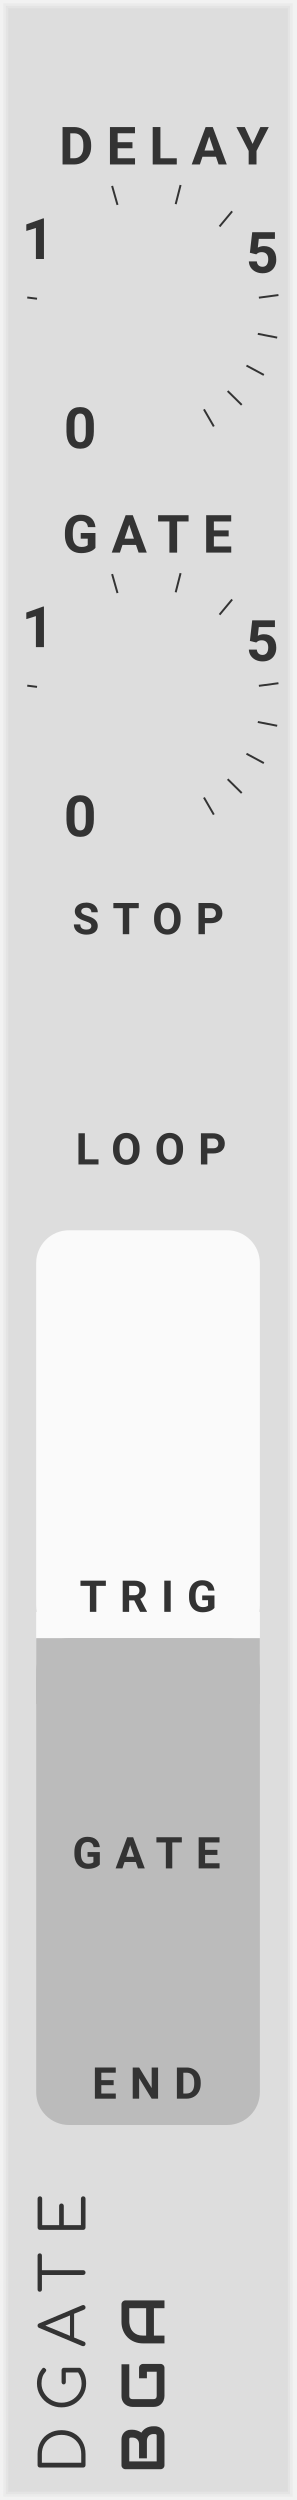
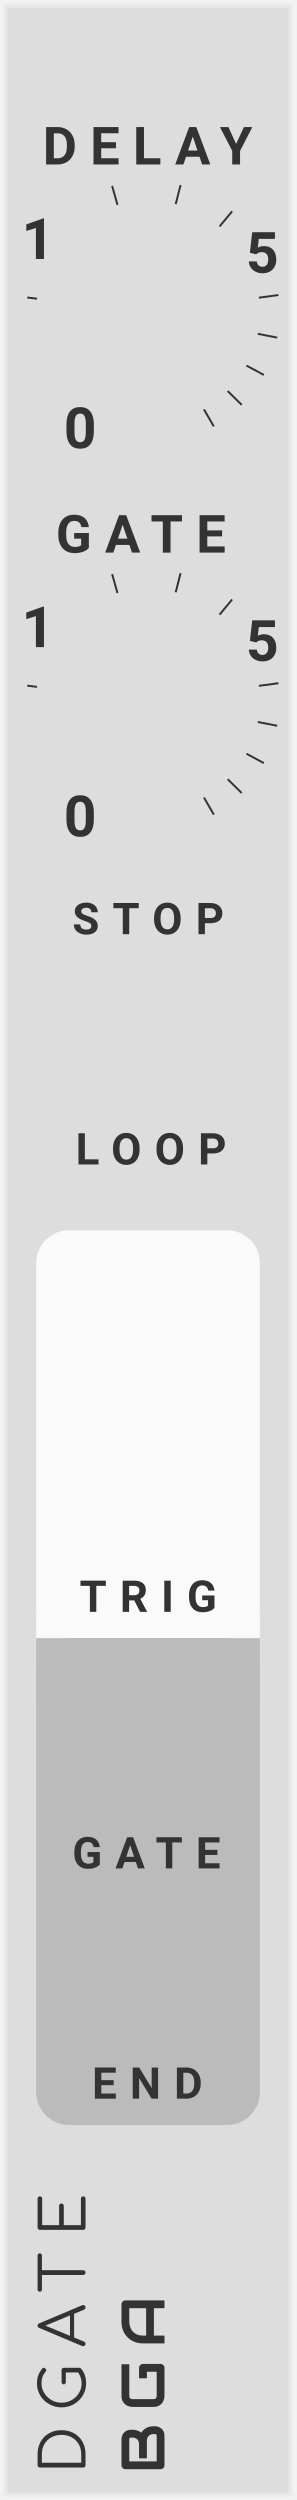
<svg xmlns="http://www.w3.org/2000/svg" version="1.1" width="45" height="380" viewBox="0 0 45 380" id="svg159">
  <style id="style2">
    text {
      fill: #333;
      font-family: 'Roboto', sans-serif;
      font-weight: bold;
    }
    text.title {
      font-family: 'Comfortaa', sans-serif;
      font-weight: normal;
    }
    text.brand {
      font-family: 'Audiowide', sans-serif;
      font-weight: bold;
    }
  </style>
  <defs id="defs97">
    <symbol id="knob" viewBox="0 0 45px 45px">
      <g transform="translate(22.5 22.5)" id="g10">
        <polyline points="-5,0 5,0" stroke-width="1" stroke="#00f" id="polyline4" />
        <polyline points="0,-5 0,5" stroke-width="1" stroke="#00f" id="polyline6" />
        <circle cx="0" cy="0" r="14.5" stroke-width="1" stroke="#00f" fill="none" id="circle8" />
      </g>
    </symbol>
    <symbol id="knobguide" viewBox="0 0 45px 45px">
      <g transform="translate(22.5 22.5)" id="g67">
        <g transform="rotate(-240) translate(17 0)" id="g17">
          <g transform="translate(3 0) rotate(240)" id="g15">
            <text font-size="6.5pt" transform="translate(-2.8 3.3)" id="text13">0</text>
          </g>
        </g>
        <g transform="rotate(-172.92) translate(17 0)" id="g21">
          <polyline points="0,0 1.5,0" stroke-width="0.3" stroke="#333" id="polyline19" />
        </g>
        <g transform="rotate(-145.13) translate(17 0)" id="g27">
          <g transform="translate(3 0) rotate(145.13)" id="g25">
            <text font-size="6.5pt" transform="translate(-2.8 3.3)" id="text23">1</text>
          </g>
        </g>
        <g transform="rotate(-105.84) translate(17 0)" id="g31">
          <polyline points="0,0 3,0" stroke-width="0.3" stroke="#333" id="polyline29" />
        </g>
        <g transform="rotate(-75.68) translate(17 0)" id="g35">
          <polyline points="0,0 3,0" stroke-width="0.3" stroke="#333" id="polyline33" />
        </g>
        <g transform="rotate(-50.26) translate(17 0)" id="g39">
          <polyline points="0,0 3,0" stroke-width="0.3" stroke="#333" id="polyline37" />
        </g>
        <g transform="rotate(-27.87) translate(17 0)" id="g45">
          <g transform="translate(3 0) rotate(27.87)" id="g43">
            <text font-size="6.5pt" transform="translate(-2.8 3.3)" id="text41">5</text>
          </g>
        </g>
        <g transform="rotate(-7.62) translate(17 0)" id="g49">
          <polyline points="0,0 3,0" stroke-width="0.3" stroke="#333" id="polyline47" />
        </g>
        <g transform="rotate(11) translate(17 0)" id="g53">
          <polyline points="0,0 3,0" stroke-width="0.3" stroke="#333" id="polyline51" />
        </g>
        <g transform="rotate(28.33) translate(17 0)" id="g57">
          <polyline points="0,0 3,0" stroke-width="0.3" stroke="#333" id="polyline55" />
        </g>
        <g transform="rotate(44.6) translate(17 0)" id="g61">
          <polyline points="0,0 3,0" stroke-width="0.3" stroke="#333" id="polyline59" />
        </g>
        <g transform="rotate(60) translate(17 0)" id="g65">
          <polyline points="0,0 3,0" stroke-width="0.3" stroke="#333" id="polyline63" />
        </g>
      </g>
    </symbol>
    <symbol id="light" viewBox="0 0 1.1px 1.1px">
      <rect width="3.2" height="3.2" fill="#0f0" id="rect70" />
    </symbol>
    <symbol id="switch" viewBox="0 0 14px 24px">
      <rect width="14px" height="24px" stroke-width="1" stroke="#000" fill="#ddd" id="rect73" />
      <rect width="14px" height="12px" stroke-width="0" fill="#000" id="rect75" />
    </symbol>
    <symbol id="button" viewBox="0 0 18px 18px">
      <g transform="translate(9 9)" id="g80">
        <circle cx="0" cy="0" r="8.5" stroke-width="1" stroke="#00f" fill="#f00" id="circle78" />
      </g>
    </symbol>
    <symbol id="input" viewBox="0 0 24px 24px">
      <g transform="translate(12 12)" id="g87">
        <circle cx="0" cy="0" r="5" stroke-width="1" stroke="#0f0" fill="#0f0" id="circle83" />
        <circle cx="0" cy="0" r="10.5" stroke-width="3" stroke="#0f0" fill="none" id="circle85" />
      </g>
    </symbol>
    <symbol id="output" viewBox="0 0 24px 24px">
      <g transform="translate(12 12)" id="g94">
        <circle cx="0" cy="0" r="5" stroke-width="1" stroke="#f00" fill="#f00" id="circle90" />
        <circle cx="0" cy="0" r="10.5" stroke-width="3" stroke="#f00" fill="none" id="circle92" />
      </g>
    </symbol>
  </defs>
  <path style="fill:#dddddd" d="M 0,0 H 45 V 380 H 0 Z" id="rect99" />
  <path style="fill:none;stroke:#e4e4e4;stroke-width:0.5" d="M 1,1 H 44 V 379 H 1 V 1" id="polyline101" />
  <path style="fill:none;stroke:#ebebeb;stroke-width:0.8" d="m 0.5,0.5 h 44 v 379 H 0.5 V 0.5" id="polyline103" />
  <path style="fill:none;stroke:#f2f2f2;stroke-width:1" d="M 0,0 H 45 V 380 H 0 V 0" id="polyline105" />
  <g aria-label="DGATE" transform="rotate(-90)" style="font-weight:normal;font-size:9.333px;font-family:Comfortaa, sans-serif;letter-spacing:2.5px;fill:#333333" id="text107">
    <path d="m -374.703,13 q -0.159,0 -0.261,-0.103 -0.103,-0.103 -0.103,-0.261 V 6.075 q 0,-0.159 0.103,-0.261 0.103,-0.103 0.261,-0.103 h 1.68 q 1.055,0 1.885,0.467 0.831,0.467 1.288,1.297 0.467,0.821 0.467,1.876 0,1.055 -0.467,1.885 -0.457,0.831 -1.288,1.297 Q -371.968,13 -373.023,13 Z m 1.68,-0.653 q 0.849,0 1.512,-0.383 0.663,-0.392 1.036,-1.073 0.373,-0.681 0.373,-1.54 0,-0.859 -0.373,-1.54 -0.373,-0.681 -1.036,-1.064 -0.663,-0.383 -1.512,-0.383 h -1.316 v 5.983 z" style="font-weight:normal;font-size:9.333px;font-family:Comfortaa, sans-serif;letter-spacing:2.5px;fill:#333333" id="path302" />
    <path d="m -360.265,9.36 q 0.159,0 0.261,0.103 0.103,0.093 0.103,0.252 v 2.315 q 0,0.159 -0.103,0.261 -0.868,0.803 -2.287,0.803 -0.989,0 -1.82,-0.504 -0.831,-0.504 -1.325,-1.363 -0.485,-0.859 -0.485,-1.876 0,-1.008 0.485,-1.867 0.485,-0.859 1.316,-1.363 0.831,-0.504 1.829,-0.504 0.672,0 1.223,0.196 0.551,0.196 1.064,0.625 0.103,0.075 0.103,0.215 0,0.075 -0.037,0.14 -0.037,0.056 -0.103,0.084 -0.019,0.065 -0.084,0.112 -0.065,0.037 -0.14,0.037 -0.131,0 -0.233,-0.093 -0.364,-0.327 -0.793,-0.476 -0.429,-0.149 -0.999,-0.149 -0.784,0 -1.456,0.42 -0.672,0.411 -1.073,1.111 -0.392,0.7 -0.392,1.512 0,0.831 0.392,1.531 0.392,0.7 1.064,1.111 0.672,0.411 1.465,0.411 0.905,0 1.68,-0.532 V 10.004 h -1.456 q -0.159,0 -0.261,-0.093 -0.103,-0.093 -0.103,-0.233 0,-0.14 0.103,-0.224 0.103,-0.093 0.261,-0.093 z" style="font-weight:normal;font-size:9.333px;font-family:Comfortaa, sans-serif;letter-spacing:2.5px;fill:#333333" id="path304" />
    <path d="m -350.397,12.487 q 0.037,0.065 0.037,0.149 0,0.149 -0.112,0.261 Q -350.574,13 -350.723,13 q -0.243,0 -0.345,-0.224 l -0.625,-1.512 h -3.612 l -0.625,1.512 q -0.075,0.224 -0.336,0.224 -0.159,0 -0.261,-0.103 -0.093,-0.112 -0.093,-0.261 0,-0.093 0.028,-0.159 l 2.744,-6.515 q 0.103,-0.252 0.355,-0.252 0.252,0 0.345,0.252 z m -1.549,-1.848 -1.549,-3.743 -1.549,3.743 z" style="font-weight:normal;font-size:9.333px;font-family:Comfortaa, sans-serif;letter-spacing:2.5px;fill:#333333" id="path306" />
    <path d="m -342.847,5.711 q 0.149,0 0.243,0.093 0.093,0.093 0.093,0.243 0,0.14 -0.093,0.233 -0.093,0.093 -0.243,0.093 h -2.221 V 12.636 q 0,0.149 -0.103,0.261 Q -345.274,13 -345.432,13 q -0.149,0 -0.261,-0.103 -0.103,-0.112 -0.103,-0.261 V 6.373 h -2.212 q -0.149,0 -0.243,-0.093 -0.093,-0.093 -0.093,-0.233 0,-0.149 0.093,-0.243 0.093,-0.093 0.243,-0.093 z" style="font-weight:normal;font-size:9.333px;font-family:Comfortaa, sans-serif;letter-spacing:2.5px;fill:#333333" id="path308" />
    <path d="m -338.58,13 q -0.149,0 -0.261,-0.103 -0.103,-0.112 -0.103,-0.261 V 6.075 q 0,-0.159 0.103,-0.261 0.112,-0.103 0.261,-0.103 h 4.377 q 0.159,0 0.261,0.103 0.103,0.103 0.103,0.252 0,0.149 -0.103,0.252 -0.103,0.093 -0.261,0.093 h -4.013 v 2.576 h 2.921 q 0.159,0 0.261,0.103 0.103,0.103 0.103,0.252 0,0.149 -0.112,0.252 -0.103,0.103 -0.252,0.103 h -2.921 V 12.3 h 4.013 q 0.159,0 0.261,0.103 0.103,0.093 0.103,0.243 0,0.149 -0.103,0.252 Q -334.044,13 -334.203,13 Z" style="font-weight:normal;font-size:9.333px;font-family:Comfortaa, sans-serif;letter-spacing:2.5px;fill:#333333" id="path310" />
  </g>
  <g id="g113" transform="rotate(-90,200.5,175.5)">
    <g aria-label="BGA" style="font-weight:bold;font-size:9.333px;font-family:Audiowide, sans-serif;letter-spacing:2px;fill:#333333" id="text109">
      <path d="m 7.21,-1.436 q 0,0.219 -0.077,0.469 -0.073,0.251 -0.246,0.465 -0.169,0.214 -0.442,0.36 Q 6.171,0 5.774,0 H 1.276 Q 1.148,0 1.039,-0.046 0.93,-0.091 0.848,-0.169 q -0.077,-0.082 -0.123,-0.191 -0.046,-0.109 -0.046,-0.237 V -5.938 q 0,-0.123 0.046,-0.232 0.046,-0.109 0.123,-0.191 0.082,-0.082 0.191,-0.128 0.109,-0.046 0.237,-0.046 h 3.965 q 0.219,0 0.469,0.077 0.251,0.077 0.465,0.251 0.219,0.169 0.36,0.442 0.146,0.273 0.146,0.67 v 0.223 q 0,0.314 -0.105,0.679 -0.105,0.36 -0.337,0.684 0.201,0.123 0.374,0.296 0.178,0.173 0.31,0.401 0.132,0.228 0.21,0.515 0.077,0.287 0.077,0.633 z M 6.025,-1.663 q 0,-0.232 -0.073,-0.415 Q 5.879,-2.265 5.747,-2.397 5.615,-2.529 5.428,-2.598 5.241,-2.671 5.008,-2.671 H 2.338 v -1.194 h 2.137 q 0.232,0 0.419,-0.068 0.187,-0.073 0.319,-0.205 0.132,-0.132 0.201,-0.314 0.073,-0.187 0.073,-0.419 v -0.223 q 0,-0.255 -0.246,-0.255 h -3.377 v 4.165 h 3.91 q 0.032,0 0.077,-0.005 0.046,-0.005 0.082,-0.027 0.036,-0.023 0.064,-0.077 0.027,-0.055 0.027,-0.15 z" style="font-weight:bold;font-size:9.333px;font-family:Audiowide, sans-serif;letter-spacing:2px;fill:#333333" id="path313" />
      <path d="m 16.684,-0.597 q 0,0.128 -0.046,0.237 -0.046,0.109 -0.128,0.191 -0.077,0.077 -0.187,0.123 Q 16.214,0 16.087,0 h -4.275 q -0.164,0 -0.355,-0.036 -0.187,-0.041 -0.374,-0.123 -0.182,-0.082 -0.351,-0.21 -0.169,-0.132 -0.301,-0.314 -0.128,-0.187 -0.205,-0.428 -0.077,-0.246 -0.077,-0.551 v -3.208 q 0,-0.164 0.036,-0.351 0.041,-0.191 0.123,-0.374 0.082,-0.187 0.214,-0.355 0.132,-0.169 0.314,-0.296 0.187,-0.132 0.428,-0.21 0.242,-0.077 0.547,-0.077 h 4.817 v 1.185 h -4.817 q -0.232,0 -0.355,0.123 -0.123,0.123 -0.123,0.365 v 3.199 q 0,0.228 0.123,0.355 0.128,0.123 0.355,0.123 h 3.687 v -1.486 h -3.154 v -1.194 h 3.742 q 0.128,0 0.237,0.05 0.109,0.046 0.187,0.128 0.082,0.082 0.128,0.191 0.046,0.105 0.046,0.228 z" style="font-weight:bold;font-size:9.333px;font-family:Audiowide, sans-serif;letter-spacing:2px;fill:#333333" id="path315" />
      <path d="M 26.34,0 H 25.155 V -1.604 H 20.99 V 0 h -1.185 v -3.268 q 0,-0.715 0.246,-1.317 0.246,-0.602 0.684,-1.035 0.438,-0.433 1.035,-0.674 0.597,-0.242 1.303,-0.242 h 2.671 q 0.123,0 0.232,0.046 0.109,0.046 0.191,0.128 0.082,0.082 0.128,0.191 0.046,0.109 0.046,0.232 z m -5.35,-2.789 h 4.165 v -2.561 h -2.083 q -0.055,0 -0.232,0.018 -0.173,0.014 -0.406,0.077 -0.228,0.064 -0.483,0.196 -0.255,0.132 -0.469,0.365 -0.214,0.232 -0.355,0.583 -0.137,0.346 -0.137,0.843 z" style="font-weight:bold;font-size:9.333px;font-family:Audiowide, sans-serif;letter-spacing:2px;fill:#333333" id="path317" />
    </g>
    <path transform="translate(11.5,-5)" style="fill:#dddddd" d="M 0,0 H 3 V 3 H 0 Z" id="rect111" />
  </g>
  <g aria-label="DELAY" style="font-weight:bold;font-size:8px;font-family:Roboto, sans-serif;letter-spacing:2px;fill:#333333" id="text117">
-     <path d="m 9.508,25 v -5.688 h 1.75 q 0.75,0 1.34,0.34 0.594,0.336 0.926,0.961 0.332,0.621 0.332,1.414 v 0.262 q 0,0.793 -0.328,1.41 -0.324,0.617 -0.918,0.957 Q 12.016,24.996 11.27,25 Z m 1.172,-4.738 v 3.797 h 0.566 q 0.688,0 1.051,-0.449 0.363,-0.449 0.371,-1.285 v -0.301 q 0,-0.867 -0.359,-1.312 -0.359,-0.449 -1.051,-0.449 z" style="font-weight:bold;font-size:8px;font-family:Roboto, sans-serif;letter-spacing:2px;fill:#333333" id="path321" />
-     <path d="m 20.133,22.535 h -2.25 v 1.523 h 2.641 V 25 h -3.812 v -5.688 h 3.805 v 0.949 h -2.633 v 1.355 h 2.25 z" style="font-weight:bold;font-size:8px;font-family:Roboto, sans-serif;letter-spacing:2px;fill:#333333" id="path323" />
-     <path d="m 24.383,24.059 h 2.488 V 25 h -3.66 v -5.688 h 1.172 z" style="font-weight:bold;font-size:8px;font-family:Roboto, sans-serif;letter-spacing:2px;fill:#333333" id="path325" />
-     <path d="M 32.828,23.828 H 30.773 L 30.383,25 h -1.246 l 2.117,-5.688 h 1.086 L 34.469,25 h -1.246 z m -1.738,-0.949 h 1.422 L 31.797,20.75 Z" style="font-weight:bold;font-size:8px;font-family:Roboto, sans-serif;letter-spacing:2px;fill:#333333" id="path327" />
-     <path d="m 38.391,21.875 1.184,-2.562 h 1.281 l -1.867,3.625 V 25 h -1.191 v -2.062 l -1.867,-3.625 h 1.285 z" style="font-weight:bold;font-size:8px;font-family:Roboto, sans-serif;letter-spacing:2px;fill:#333333" id="path329" />
+     <path d="m 7.008,25 v -5.688 h 1.75 q 0.75,0 1.34,0.34 0.594,0.336 0.926,0.961 0.332,0.621 0.332,1.414 v 0.262 q 0,0.793 -0.328,1.41 -0.324,0.617 -0.918,0.957 Q 9.516,24.996 8.77,25 Z m 1.172,-4.738 v 3.797 h 0.566 q 0.688,0 1.051,-0.449 0.363,-0.449 0.371,-1.285 v -0.301 q 0,-0.867 -0.359,-1.312 -0.359,-0.449 -1.051,-0.449 z" style="font-weight:bold;font-size:8px;font-family:Roboto, sans-serif;letter-spacing:2px;fill:#333333" id="path321" />
+     <path d="m 17.633,22.535 h -2.25 v 1.523 h 2.641 V 25 h -3.812 v -5.688 h 3.805 v 0.949 h -2.633 v 1.355 h 2.25 z" style="font-weight:bold;font-size:8px;font-family:Roboto, sans-serif;letter-spacing:2px;fill:#333333" id="path323" />
+     <path d="m 21.883,24.059 h 2.488 V 25 h -3.66 v -5.688 h 1.172 z" style="font-weight:bold;font-size:8px;font-family:Roboto, sans-serif;letter-spacing:2px;fill:#333333" id="path325" />
+     <path d="M 30.328,23.828 H 28.273 L 27.883,25 h -1.246 l 2.117,-5.688 h 1.086 L 31.969,25 h -1.246 z m -1.738,-0.949 h 1.422 L 29.297,20.75 Z" style="font-weight:bold;font-size:8px;font-family:Roboto, sans-serif;letter-spacing:2px;fill:#333333" id="path327" />
+     <path d="m 35.891,21.875 1.184,-2.562 h 1.281 l -1.867,3.625 V 25 h -1.191 v -2.062 l -1.867,-3.625 h 1.285 z" style="font-weight:bold;font-size:8px;font-family:Roboto, sans-serif;letter-spacing:2px;fill:#333333" id="path329" />
  </g>
  <g id="use119" transform="translate(0,25)">
    <g id="g298" transform="translate(22.5,22.5)">
      <g id="g248" transform="rotate(120,-8.5,4.907477)">
        <g id="g246" transform="rotate(-120,1.5,-0.8660254)">
          <g aria-label="0" transform="translate(-2.8,3.3)" style="font-weight:bold;font-size:8.667px;font-family:Roboto, sans-serif;fill:#333333" id="text244">
            <path d="m 4.566,-2.548 q 0,1.278 -0.529,1.955 -0.529,0.677 -1.549,0.677 -1.007,0 -1.54,-0.664 Q 0.415,-1.244 0.402,-2.484 v -1.134 q 0,-1.291 0.533,-1.959 0.537,-0.669 1.545,-0.669 1.007,0 1.54,0.664 0.533,0.66 0.546,1.9 z M 3.343,-3.792 q 0,-0.766 -0.212,-1.113 -0.207,-0.351 -0.652,-0.351 -0.432,0 -0.639,0.334 -0.203,0.33 -0.216,1.037 v 1.498 q 0,0.753 0.203,1.121 0.207,0.364 0.66,0.364 0.449,0 0.647,-0.351 0.199,-0.351 0.207,-1.075 z" style="font-weight:bold;font-size:8.667px;font-family:Roboto, sans-serif;fill:#333333" id="path332" />
          </g>
        </g>
      </g>
      <g id="g252" transform="rotate(-172.92,-8.5,-0.5258388)">
        <path style="stroke:#333333;stroke-width:0.3" d="M 0,0 H 1.5" id="polyline250" />
      </g>
      <g id="g258" transform="rotate(-145.13,-8.5,-2.669442)">
        <g id="g256" transform="rotate(145.13,1.5,0.471078)">
          <g aria-label="1" transform="translate(-2.8,3.3)" style="font-weight:bold;font-size:8.667px;font-family:Roboto, sans-serif;fill:#333333" id="text254">
            <path d="M 3.39,0 H 2.167 V -4.714 L 0.707,-4.261 V -5.256 L 3.258,-6.17 h 0.131 z" style="font-weight:bold;font-size:8.667px;font-family:Roboto, sans-serif;fill:#333333" id="path336" />
          </g>
        </g>
      </g>
      <g id="g262" transform="rotate(-105.84,-8.5,-6.423837)">
        <path style="stroke:#333333;stroke-width:0.3" d="M 0,0 H 3" id="polyline260" />
      </g>
      <g id="g266" transform="rotate(-75.68,-8.5,-10.94235)">
        <path style="stroke:#333333;stroke-width:0.3" d="M 0,0 H 3" id="polyline264" />
      </g>
      <g id="g270" transform="rotate(-50.26,-8.5,-18.12085)">
        <path style="stroke:#333333;stroke-width:0.3" d="M 0,0 H 3" id="polyline268" />
      </g>
      <g id="g276" transform="rotate(-27.87,-8.5,-34.25715)">
        <g id="g274" transform="rotate(27.87,1.5,6.04538)">
          <g aria-label="5" transform="translate(-2.8,3.3)" style="font-weight:bold;font-size:8.667px;font-family:Roboto, sans-serif;fill:#333333" id="text272">
            <path d="M 0.601,-3.03 0.956,-6.161 H 4.41 v 1.02 H 1.959 l -0.152,1.325 q 0.436,-0.233 0.927,-0.233 0.88,0 1.38,0.546 0.499,0.546 0.499,1.528 0,0.597 -0.254,1.071 -0.25,0.47 -0.719,0.732 -0.47,0.258 -1.109,0.258 -0.559,0 -1.037,-0.224 Q 1.016,-0.368 0.736,-0.779 0.461,-1.189 0.444,-1.714 H 1.655 q 0.038,0.385 0.267,0.601 0.233,0.212 0.605,0.212 0.415,0 0.639,-0.296 0.224,-0.3 0.224,-0.846 0,-0.525 -0.258,-0.804 -0.258,-0.279 -0.732,-0.279 -0.436,0 -0.707,0.229 l -0.118,0.11 z" style="font-weight:bold;font-size:8.667px;font-family:Roboto, sans-serif;fill:#333333" id="path342" />
          </g>
        </g>
      </g>
      <g id="g280" transform="rotate(-7.62,-8.5,-127.6368)">
        <path style="stroke:#333333;stroke-width:0.3" d="M 0,0 H 3" id="polyline278" />
      </g>
      <g id="g284" transform="rotate(11,-8.5,88.27587)">
        <path style="stroke:#333333;stroke-width:0.3" d="M 0,0 H 3" id="polyline282" />
      </g>
      <g id="g288" transform="rotate(28.33,-8.5,33.67817)">
        <path style="stroke:#333333;stroke-width:0.3" d="M 0,0 H 3" id="polyline286" />
      </g>
      <g id="g292" transform="rotate(44.6,-8.5,20.72514)">
        <path style="stroke:#333333;stroke-width:0.3" d="M 0,0 H 3" id="polyline290" />
      </g>
      <g id="g296" transform="rotate(60,-8.5,14.72243)">
        <path style="stroke:#333333;stroke-width:0.3" d="M 0,0 H 3" id="polyline294" />
      </g>
    </g>
  </g>
  <g aria-label="GATE" style="font-weight:bold;font-size:8px;font-family:Roboto, sans-serif;letter-spacing:2px;fill:#333333" id="text123">
-     <path d="m 14.508,83.281 q -0.316,0.379 -0.895,0.59 -0.578,0.207 -1.281,0.207 -0.738,0 -1.297,-0.32 -0.555,-0.324 -0.859,-0.938 Q 9.875,82.207 9.867,81.379 v -0.387 q 0,-0.852 0.285,-1.473 0.289,-0.625 0.828,-0.953 0.543,-0.332 1.27,-0.332 1.012,0 1.582,0.484 0.57,0.48 0.676,1.402 h -1.141 q -0.078,-0.488 -0.348,-0.715 -0.266,-0.227 -0.734,-0.227 -0.598,0 -0.91,0.449 -0.312,0.449 -0.316,1.336 v 0.363 q 0,0.895 0.34,1.352 0.34,0.457 0.996,0.457 0.66,0 0.941,-0.281 V 81.875 h -1.066 v -0.863 h 2.238 z" style="font-weight:bold;font-size:8px;font-family:Roboto, sans-serif;letter-spacing:2px;fill:#333333" id="path350" />
-     <path d="M 20.672,82.828 H 18.617 L 18.227,84 h -1.246 l 2.117,-5.688 h 1.086 L 22.312,84 h -1.246 z m -1.738,-0.949 h 1.422 L 19.641,79.75 Z" style="font-weight:bold;font-size:8px;font-family:Roboto, sans-serif;letter-spacing:2px;fill:#333333" id="path352" />
-     <path d="M 28.664,79.262 H 26.922 V 84 H 25.75 V 79.262 H 24.031 V 78.312 h 4.633 z" style="font-weight:bold;font-size:8px;font-family:Roboto, sans-serif;letter-spacing:2px;fill:#333333" id="path354" />
-     <path d="m 34.758,81.535 h -2.25 v 1.523 h 2.641 V 84 h -3.812 v -5.688 h 3.805 v 0.949 h -2.633 v 1.355 h 2.25 z" style="font-weight:bold;font-size:8px;font-family:Roboto, sans-serif;letter-spacing:2px;fill:#333333" id="path356" />
+     <path d="m 13.508,83.281 q -0.316,0.379 -0.895,0.59 -0.578,0.207 -1.281,0.207 -0.738,0 -1.297,-0.32 Q 9.48,83.434 9.176,82.82 8.875,82.207 8.867,81.379 v -0.387 q 0,-0.852 0.285,-1.473 0.289,-0.625 0.828,-0.953 0.543,-0.332 1.27,-0.332 1.012,0 1.582,0.484 0.57,0.48 0.676,1.402 h -1.141 q -0.078,-0.488 -0.348,-0.715 -0.266,-0.227 -0.734,-0.227 -0.598,0 -0.91,0.449 -0.312,0.449 -0.316,1.336 v 0.363 q 0,0.895 0.34,1.352 0.34,0.457 0.996,0.457 0.66,0 0.941,-0.281 V 81.875 h -1.066 v -0.863 h 2.238 z" style="font-weight:bold;font-size:8px;font-family:Roboto, sans-serif;letter-spacing:2px;fill:#333333" id="path350" />
+     <path d="M 19.672,82.828 H 17.617 L 17.227,84 h -1.246 l 2.117,-5.688 h 1.086 L 21.312,84 h -1.246 z m -1.738,-0.949 h 1.422 L 18.641,79.75 Z" style="font-weight:bold;font-size:8px;font-family:Roboto, sans-serif;letter-spacing:2px;fill:#333333" id="path352" />
+     <path d="M 27.664,79.262 H 25.922 V 84 H 24.75 V 79.262 H 23.031 V 78.312 h 4.633 z" style="font-weight:bold;font-size:8px;font-family:Roboto, sans-serif;letter-spacing:2px;fill:#333333" id="path354" />
+     <path d="m 33.758,81.535 h -2.25 v 1.523 h 2.641 V 84 h -3.812 v -5.688 h 3.805 v 0.949 h -2.633 v 1.355 h 2.25 z" style="font-weight:bold;font-size:8px;font-family:Roboto, sans-serif;letter-spacing:2px;fill:#333333" id="path356" />
  </g>
  <g id="use125" transform="translate(0,84)">
    <g id="g240" transform="translate(22.5,22.5)">
      <g id="g190" transform="rotate(120,-8.5,4.907477)">
        <g id="g188" transform="rotate(-120,1.5,-0.8660254)">
          <g aria-label="0" transform="translate(-2.8,3.3)" style="font-weight:bold;font-size:8.667px;font-family:Roboto, sans-serif;fill:#333333" id="text186">
            <path d="m 4.566,-2.548 q 0,1.278 -0.529,1.955 -0.529,0.677 -1.549,0.677 -1.007,0 -1.54,-0.664 Q 0.415,-1.244 0.402,-2.484 v -1.134 q 0,-1.291 0.533,-1.959 0.537,-0.669 1.545,-0.669 1.007,0 1.54,0.664 0.533,0.66 0.546,1.9 z M 3.343,-3.792 q 0,-0.766 -0.212,-1.113 -0.207,-0.351 -0.652,-0.351 -0.432,0 -0.639,0.334 -0.203,0.33 -0.216,1.037 v 1.498 q 0,0.753 0.203,1.121 0.207,0.364 0.66,0.364 0.449,0 0.647,-0.351 0.199,-0.351 0.207,-1.075 z" style="font-weight:bold;font-size:8.667px;font-family:Roboto, sans-serif;fill:#333333" id="path359" />
          </g>
        </g>
      </g>
      <g id="g194" transform="rotate(-172.92,-8.5,-0.5258388)">
        <path style="stroke:#333333;stroke-width:0.3" d="M 0,0 H 1.5" id="polyline192" />
      </g>
      <g id="g200" transform="rotate(-145.13,-8.5,-2.669442)">
        <g id="g198" transform="rotate(145.13,1.5,0.471078)">
          <g aria-label="1" transform="translate(-2.8,3.3)" style="font-weight:bold;font-size:8.667px;font-family:Roboto, sans-serif;fill:#333333" id="text196">
            <path d="M 3.39,0 H 2.167 V -4.714 L 0.707,-4.261 V -5.256 L 3.258,-6.17 h 0.131 z" style="font-weight:bold;font-size:8.667px;font-family:Roboto, sans-serif;fill:#333333" id="path363" />
          </g>
        </g>
      </g>
      <g id="g204" transform="rotate(-105.84,-8.5,-6.423837)">
        <path style="stroke:#333333;stroke-width:0.3" d="M 0,0 H 3" id="polyline202" />
      </g>
      <g id="g208" transform="rotate(-75.68,-8.5,-10.94235)">
        <path style="stroke:#333333;stroke-width:0.3" d="M 0,0 H 3" id="polyline206" />
      </g>
      <g id="g212" transform="rotate(-50.26,-8.5,-18.12085)">
        <path style="stroke:#333333;stroke-width:0.3" d="M 0,0 H 3" id="polyline210" />
      </g>
      <g id="g218" transform="rotate(-27.87,-8.5,-34.25715)">
        <g id="g216" transform="rotate(27.87,1.5,6.04538)">
          <g aria-label="5" transform="translate(-2.8,3.3)" style="font-weight:bold;font-size:8.667px;font-family:Roboto, sans-serif;fill:#333333" id="text214">
            <path d="M 0.601,-3.03 0.956,-6.161 H 4.41 v 1.02 H 1.959 l -0.152,1.325 q 0.436,-0.233 0.927,-0.233 0.88,0 1.38,0.546 0.499,0.546 0.499,1.528 0,0.597 -0.254,1.071 -0.25,0.47 -0.719,0.732 -0.47,0.258 -1.109,0.258 -0.559,0 -1.037,-0.224 Q 1.016,-0.368 0.736,-0.779 0.461,-1.189 0.444,-1.714 H 1.655 q 0.038,0.385 0.267,0.601 0.233,0.212 0.605,0.212 0.415,0 0.639,-0.296 0.224,-0.3 0.224,-0.846 0,-0.525 -0.258,-0.804 -0.258,-0.279 -0.732,-0.279 -0.436,0 -0.707,0.229 l -0.118,0.11 z" style="font-weight:bold;font-size:8.667px;font-family:Roboto, sans-serif;fill:#333333" id="path369" />
          </g>
        </g>
      </g>
      <g id="g222" transform="rotate(-7.62,-8.5,-127.6368)">
        <path style="stroke:#333333;stroke-width:0.3" d="M 0,0 H 3" id="polyline220" />
      </g>
      <g id="g226" transform="rotate(11,-8.5,88.27587)">
        <path style="stroke:#333333;stroke-width:0.3" d="M 0,0 H 3" id="polyline224" />
      </g>
      <g id="g230" transform="rotate(28.33,-8.5,33.67817)">
        <path style="stroke:#333333;stroke-width:0.3" d="M 0,0 H 3" id="polyline228" />
      </g>
      <g id="g234" transform="rotate(44.6,-8.5,20.72514)">
        <path style="stroke:#333333;stroke-width:0.3" d="M 0,0 H 3" id="polyline232" />
      </g>
      <g id="g238" transform="rotate(60,-8.5,14.72243)">
        <path style="stroke:#333333;stroke-width:0.3" d="M 0,0 H 3" id="polyline236" />
      </g>
    </g>
  </g>
  <g aria-label="STOP" style="font-weight:bold;font-size:6.667px;font-family:Roboto, sans-serif;letter-spacing:2px;fill:#333333" id="text129">
    <path d="m 13.881,140.757 q 0,-0.277 -0.195,-0.423 -0.195,-0.15 -0.703,-0.312 -0.508,-0.166 -0.804,-0.326 -0.807,-0.436 -0.807,-1.175 0,-0.384 0.215,-0.684 0.218,-0.303 0.622,-0.472 0.407,-0.169 0.911,-0.169 0.508,0 0.905,0.186 0.397,0.182 0.615,0.518 0.221,0.335 0.221,0.762 h -0.977 q 0,-0.326 -0.205,-0.505 -0.205,-0.182 -0.576,-0.182 -0.358,0 -0.557,0.153 -0.199,0.15 -0.199,0.397 0,0.231 0.231,0.387 0.234,0.156 0.687,0.293 0.833,0.251 1.214,0.622 0.381,0.371 0.381,0.924 0,0.615 -0.465,0.967 -0.465,0.348 -1.253,0.348 -0.547,0 -0.996,-0.199 -0.449,-0.202 -0.687,-0.55 -0.234,-0.348 -0.234,-0.807 h 0.98 q 0,0.785 0.938,0.785 0.348,0 0.544,-0.14 0.195,-0.143 0.195,-0.397 z" style="font-weight:bold;font-size:6.667px;font-family:Roboto, sans-serif;letter-spacing:2px;fill:#333333" id="path377" />
    <path d="M 21.092,138.051 H 19.641 V 142 h -0.977 v -3.949 h -1.432 v -0.791 h 3.861 z" style="font-weight:bold;font-size:6.667px;font-family:Roboto, sans-serif;letter-spacing:2px;fill:#333333" id="path379" />
    <path d="m 27.454,139.738 q 0,0.7 -0.247,1.227 -0.247,0.527 -0.71,0.814 -0.459,0.286 -1.055,0.286 -0.589,0 -1.051,-0.283 -0.462,-0.283 -0.716,-0.807 -0.254,-0.527 -0.257,-1.211 v -0.234 q 0,-0.7 0.251,-1.23 0.254,-0.534 0.713,-0.817 0.462,-0.286 1.055,-0.286 0.592,0 1.051,0.286 0.462,0.283 0.713,0.817 0.254,0.531 0.254,1.227 z m -0.99,-0.215 q 0,-0.745 -0.267,-1.133 -0.267,-0.387 -0.762,-0.387 -0.492,0 -0.758,0.384 -0.267,0.381 -0.27,1.12 v 0.231 q 0,0.726 0.267,1.126 0.267,0.4 0.768,0.4 0.492,0 0.755,-0.384 0.264,-0.387 0.267,-1.126 z" style="font-weight:bold;font-size:6.667px;font-family:Roboto, sans-serif;letter-spacing:2px;fill:#333333" id="path381" />
    <path d="M 31.147,140.33 V 142 h -0.977 v -4.74 h 1.849 q 0.534,0 0.938,0.195 0.407,0.195 0.625,0.557 0.218,0.358 0.218,0.817 0,0.697 -0.479,1.1 -0.475,0.4 -1.318,0.4 z m 0,-0.791 h 0.872 q 0.387,0 0.589,-0.182 0.205,-0.182 0.205,-0.521 0,-0.348 -0.205,-0.563 -0.205,-0.215 -0.566,-0.221 h -0.895 z" style="font-weight:bold;font-size:6.667px;font-family:Roboto, sans-serif;letter-spacing:2px;fill:#333333" id="path383" />
  </g>
  <g aria-label="LOOP" style="font-weight:bold;font-size:6.667px;font-family:Roboto, sans-serif;letter-spacing:2px;fill:#333333" id="text131">
    <path d="m 12.9,176.215 h 2.074 V 177 h -3.05 v -4.74 h 0.977 z" style="font-weight:bold;font-size:6.667px;font-family:Roboto, sans-serif;letter-spacing:2px;fill:#333333" id="path386" />
    <path d="m 21.215,174.738 q 0,0.7 -0.247,1.227 -0.247,0.527 -0.71,0.814 -0.459,0.286 -1.055,0.286 -0.589,0 -1.051,-0.283 -0.462,-0.283 -0.716,-0.807 -0.254,-0.527 -0.257,-1.211 v -0.234 q 0,-0.7 0.251,-1.23 0.254,-0.534 0.713,-0.817 0.462,-0.286 1.055,-0.286 0.592,0 1.051,0.286 0.462,0.283 0.713,0.817 0.254,0.531 0.254,1.227 z m -0.99,-0.215 q 0,-0.745 -0.267,-1.133 -0.267,-0.387 -0.762,-0.387 -0.492,0 -0.758,0.384 -0.267,0.381 -0.27,1.12 v 0.231 q 0,0.726 0.267,1.126 0.267,0.4 0.768,0.4 0.492,0 0.755,-0.384 0.264,-0.387 0.267,-1.126 z" style="font-weight:bold;font-size:6.667px;font-family:Roboto, sans-serif;letter-spacing:2px;fill:#333333" id="path388" />
    <path d="m 27.824,174.738 q 0,0.7 -0.247,1.227 -0.247,0.527 -0.71,0.814 -0.459,0.286 -1.055,0.286 -0.589,0 -1.051,-0.283 -0.462,-0.283 -0.716,-0.807 -0.254,-0.527 -0.257,-1.211 v -0.234 q 0,-0.7 0.251,-1.23 0.254,-0.534 0.713,-0.817 0.462,-0.286 1.055,-0.286 0.592,0 1.051,0.286 0.462,0.283 0.713,0.817 0.254,0.531 0.254,1.227 z m -0.99,-0.215 q 0,-0.745 -0.267,-1.133 -0.267,-0.387 -0.762,-0.387 -0.492,0 -0.758,0.384 -0.267,0.381 -0.27,1.12 v 0.231 q 0,0.726 0.267,1.126 0.267,0.4 0.768,0.4 0.492,0 0.755,-0.384 0.264,-0.387 0.267,-1.126 z" style="font-weight:bold;font-size:6.667px;font-family:Roboto, sans-serif;letter-spacing:2px;fill:#333333" id="path390" />
    <path d="M 31.517,175.33 V 177 h -0.977 v -4.74 h 1.849 q 0.534,0 0.938,0.195 0.407,0.195 0.625,0.557 0.218,0.358 0.218,0.817 0,0.697 -0.479,1.1 -0.475,0.4 -1.318,0.4 z m 0,-0.791 h 0.872 q 0.387,0 0.589,-0.182 0.205,-0.182 0.205,-0.521 0,-0.348 -0.205,-0.563 -0.205,-0.215 -0.566,-0.221 h -0.895 z" style="font-weight:bold;font-size:6.667px;font-family:Roboto, sans-serif;letter-spacing:2px;fill:#333333" id="path392" />
  </g>
  <g id="g141" transform="translate(5.5,187)">
    <path transform="translate(0,58)" style="fill:#fafafa" d="M 0,0 H 34 V 10 H 0 Z" id="rect135" />
    <path style="fill:#fafafa" d="m 5,0 h 24 c 2.77,0 5,2.23 5,5 v 52 c 0,2.77 -2.23,5 -5,5 H 5 C 2.23,62 0,59.77 0,57 V 5 C 0,2.23 2.23,0 5,0 Z" id="rect137" />
    <g aria-label="TRIG" transform="translate(6.6,58)" style="font-weight:bold;font-size:6.667px;font-family:Roboto, sans-serif;letter-spacing:2px;fill:#333333" id="text139">
      <path d="M 3.991,-3.949 H 2.539 V 0 H 1.562 V -3.949 H 0.13 V -4.74 H 3.991 Z" style="font-weight:bold;font-size:6.667px;font-family:Roboto, sans-serif;letter-spacing:2px;fill:#333333" id="path397" />
      <path d="M 8.305,-1.735 H 7.527 V 0 H 6.551 v -4.74 h 1.761 q 0.84,0 1.296,0.374 0.456,0.374 0.456,1.058 0,0.485 -0.212,0.811 -0.208,0.322 -0.635,0.514 l 1.025,1.937 V 0 H 9.194 Z M 7.527,-2.526 H 8.315 q 0.368,0 0.57,-0.186 0.202,-0.189 0.202,-0.518 0,-0.335 -0.192,-0.527 Q 8.706,-3.949 8.312,-3.949 H 7.527 Z" style="font-weight:bold;font-size:6.667px;font-family:Roboto, sans-serif;letter-spacing:2px;fill:#333333" id="path399" />
      <path d="m 13.847,0 h -0.977 v -4.74 h 0.977 z" style="font-weight:bold;font-size:6.667px;font-family:Roboto, sans-serif;letter-spacing:2px;fill:#333333" id="path401" />
      <path d="m 20.499,-0.599 q -0.264,0.316 -0.745,0.492 -0.482,0.173 -1.068,0.173 -0.615,0 -1.081,-0.267 Q 17.143,-0.472 16.889,-0.983 16.638,-1.494 16.632,-2.184 v -0.322 q 0,-0.71 0.238,-1.227 0.241,-0.521 0.69,-0.794 0.452,-0.277 1.058,-0.277 0.843,0 1.318,0.404 0.475,0.4 0.563,1.169 h -0.951 q -0.065,-0.407 -0.29,-0.596 -0.221,-0.189 -0.612,-0.189 -0.498,0 -0.758,0.374 -0.26,0.374 -0.264,1.113 v 0.303 q 0,0.745 0.283,1.126 0.283,0.381 0.83,0.381 0.55,0 0.785,-0.234 V -1.771 h -0.889 v -0.719 h 1.865 z" style="font-weight:bold;font-size:6.667px;font-family:Roboto, sans-serif;letter-spacing:2px;fill:#333333" id="path403" />
    </g>
  </g>
  <g id="g155" transform="translate(0,249)">
    <path transform="translate(5.5)" style="fill:#bbbbbb" d="m 5,0 h 24 c 2.77,0 5,2.23 5,5 v 64 c 0,2.77 -2.23,5 -5,5 H 5 C 2.23,74 0,71.77 0,69 V 5 C 0,2.23 2.23,0 5,0 Z" id="rect143" />
    <path transform="translate(5.5)" style="fill:#bbbbbb" d="M 0,0 H 34 V 10 H 0 Z" id="rect145" />
    <g id="g149" transform="translate(5.5)">
      <g aria-label="GATE" transform="translate(5.5,35)" style="font-weight:bold;font-size:6.667px;font-family:Roboto, sans-serif;letter-spacing:2px;fill:#333333" id="text147">
        <path d="m 4.173,-0.599 q -0.264,0.316 -0.745,0.492 -0.482,0.173 -1.068,0.173 -0.615,0 -1.081,-0.267 Q 0.817,-0.472 0.563,-0.983 0.312,-1.494 0.306,-2.184 v -0.322 q 0,-0.71 0.238,-1.227 0.241,-0.521 0.69,-0.794 0.452,-0.277 1.058,-0.277 0.843,0 1.318,0.404 0.475,0.4 0.563,1.169 H 3.223 Q 3.158,-3.639 2.933,-3.828 2.712,-4.017 2.321,-4.017 q -0.498,0 -0.758,0.374 -0.26,0.374 -0.264,1.113 v 0.303 q 0,0.745 0.283,1.126 0.283,0.381 0.83,0.381 0.55,0 0.785,-0.234 V -1.771 H 2.308 v -0.719 H 4.173 Z" style="font-weight:bold;font-size:6.667px;font-family:Roboto, sans-serif;letter-spacing:2px;fill:#333333" id="path408" />
        <path d="M 9.643,-0.977 H 7.931 L 7.605,0 H 6.567 L 8.331,-4.74 H 9.236 L 11.01,0 H 9.972 Z M 8.195,-1.768 H 9.38 L 8.784,-3.542 Z" style="font-weight:bold;font-size:6.667px;font-family:Roboto, sans-serif;letter-spacing:2px;fill:#333333" id="path410" />
        <path d="M 16.637,-3.949 H 15.185 V 0 h -0.977 v -3.949 h -1.432 v -0.791 h 3.861 z" style="font-weight:bold;font-size:6.667px;font-family:Roboto, sans-serif;letter-spacing:2px;fill:#333333" id="path412" />
        <path d="m 22.048,-2.054 h -1.875 v 1.27 h 2.201 V 0 h -3.177 v -4.74 h 3.171 v 0.791 h -2.194 v 1.13 h 1.875 z" style="font-weight:bold;font-size:6.667px;font-family:Roboto, sans-serif;letter-spacing:2px;fill:#333333" id="path414" />
      </g>
    </g>
    <g id="g153" transform="translate(5.5,38)">
      <g aria-label="END" transform="translate(8.5,32)" style="font-weight:bold;font-size:6.667px;font-family:Roboto, sans-serif;letter-spacing:2px;fill:#333333" id="text151">
        <path d="m 3.275,-2.054 h -1.875 v 1.27 H 3.6 V 0 H 0.423 V -4.74 H 3.594 v 0.791 H 1.4 v 1.13 h 1.875 z" style="font-weight:bold;font-size:6.667px;font-family:Roboto, sans-serif;letter-spacing:2px;fill:#333333" id="path417" />
        <path d="M 10.027,0 H 9.051 L 7.15,-3.118 V 0 H 6.173 v -4.74 h 0.977 l 1.904,3.125 v -3.125 h 0.973 z" style="font-weight:bold;font-size:6.667px;font-family:Roboto, sans-serif;letter-spacing:2px;fill:#333333" id="path419" />
        <path d="m 12.887,0 v -4.74 h 1.458 q 0.625,0 1.117,0.283 0.495,0.28 0.771,0.801 0.277,0.518 0.277,1.178 v 0.218 q 0,0.661 -0.273,1.175 -0.27,0.514 -0.765,0.798 Q 14.977,-0.003 14.355,0 Z m 0.977,-3.949 v 3.164 h 0.472 q 0.573,0 0.876,-0.374 0.303,-0.374 0.309,-1.071 v -0.251 q 0,-0.723 -0.299,-1.094 -0.299,-0.374 -0.876,-0.374 z" style="font-weight:bold;font-size:6.667px;font-family:Roboto, sans-serif;letter-spacing:2px;fill:#333333" id="path421" />
      </g>
    </g>
  </g>
</svg>
